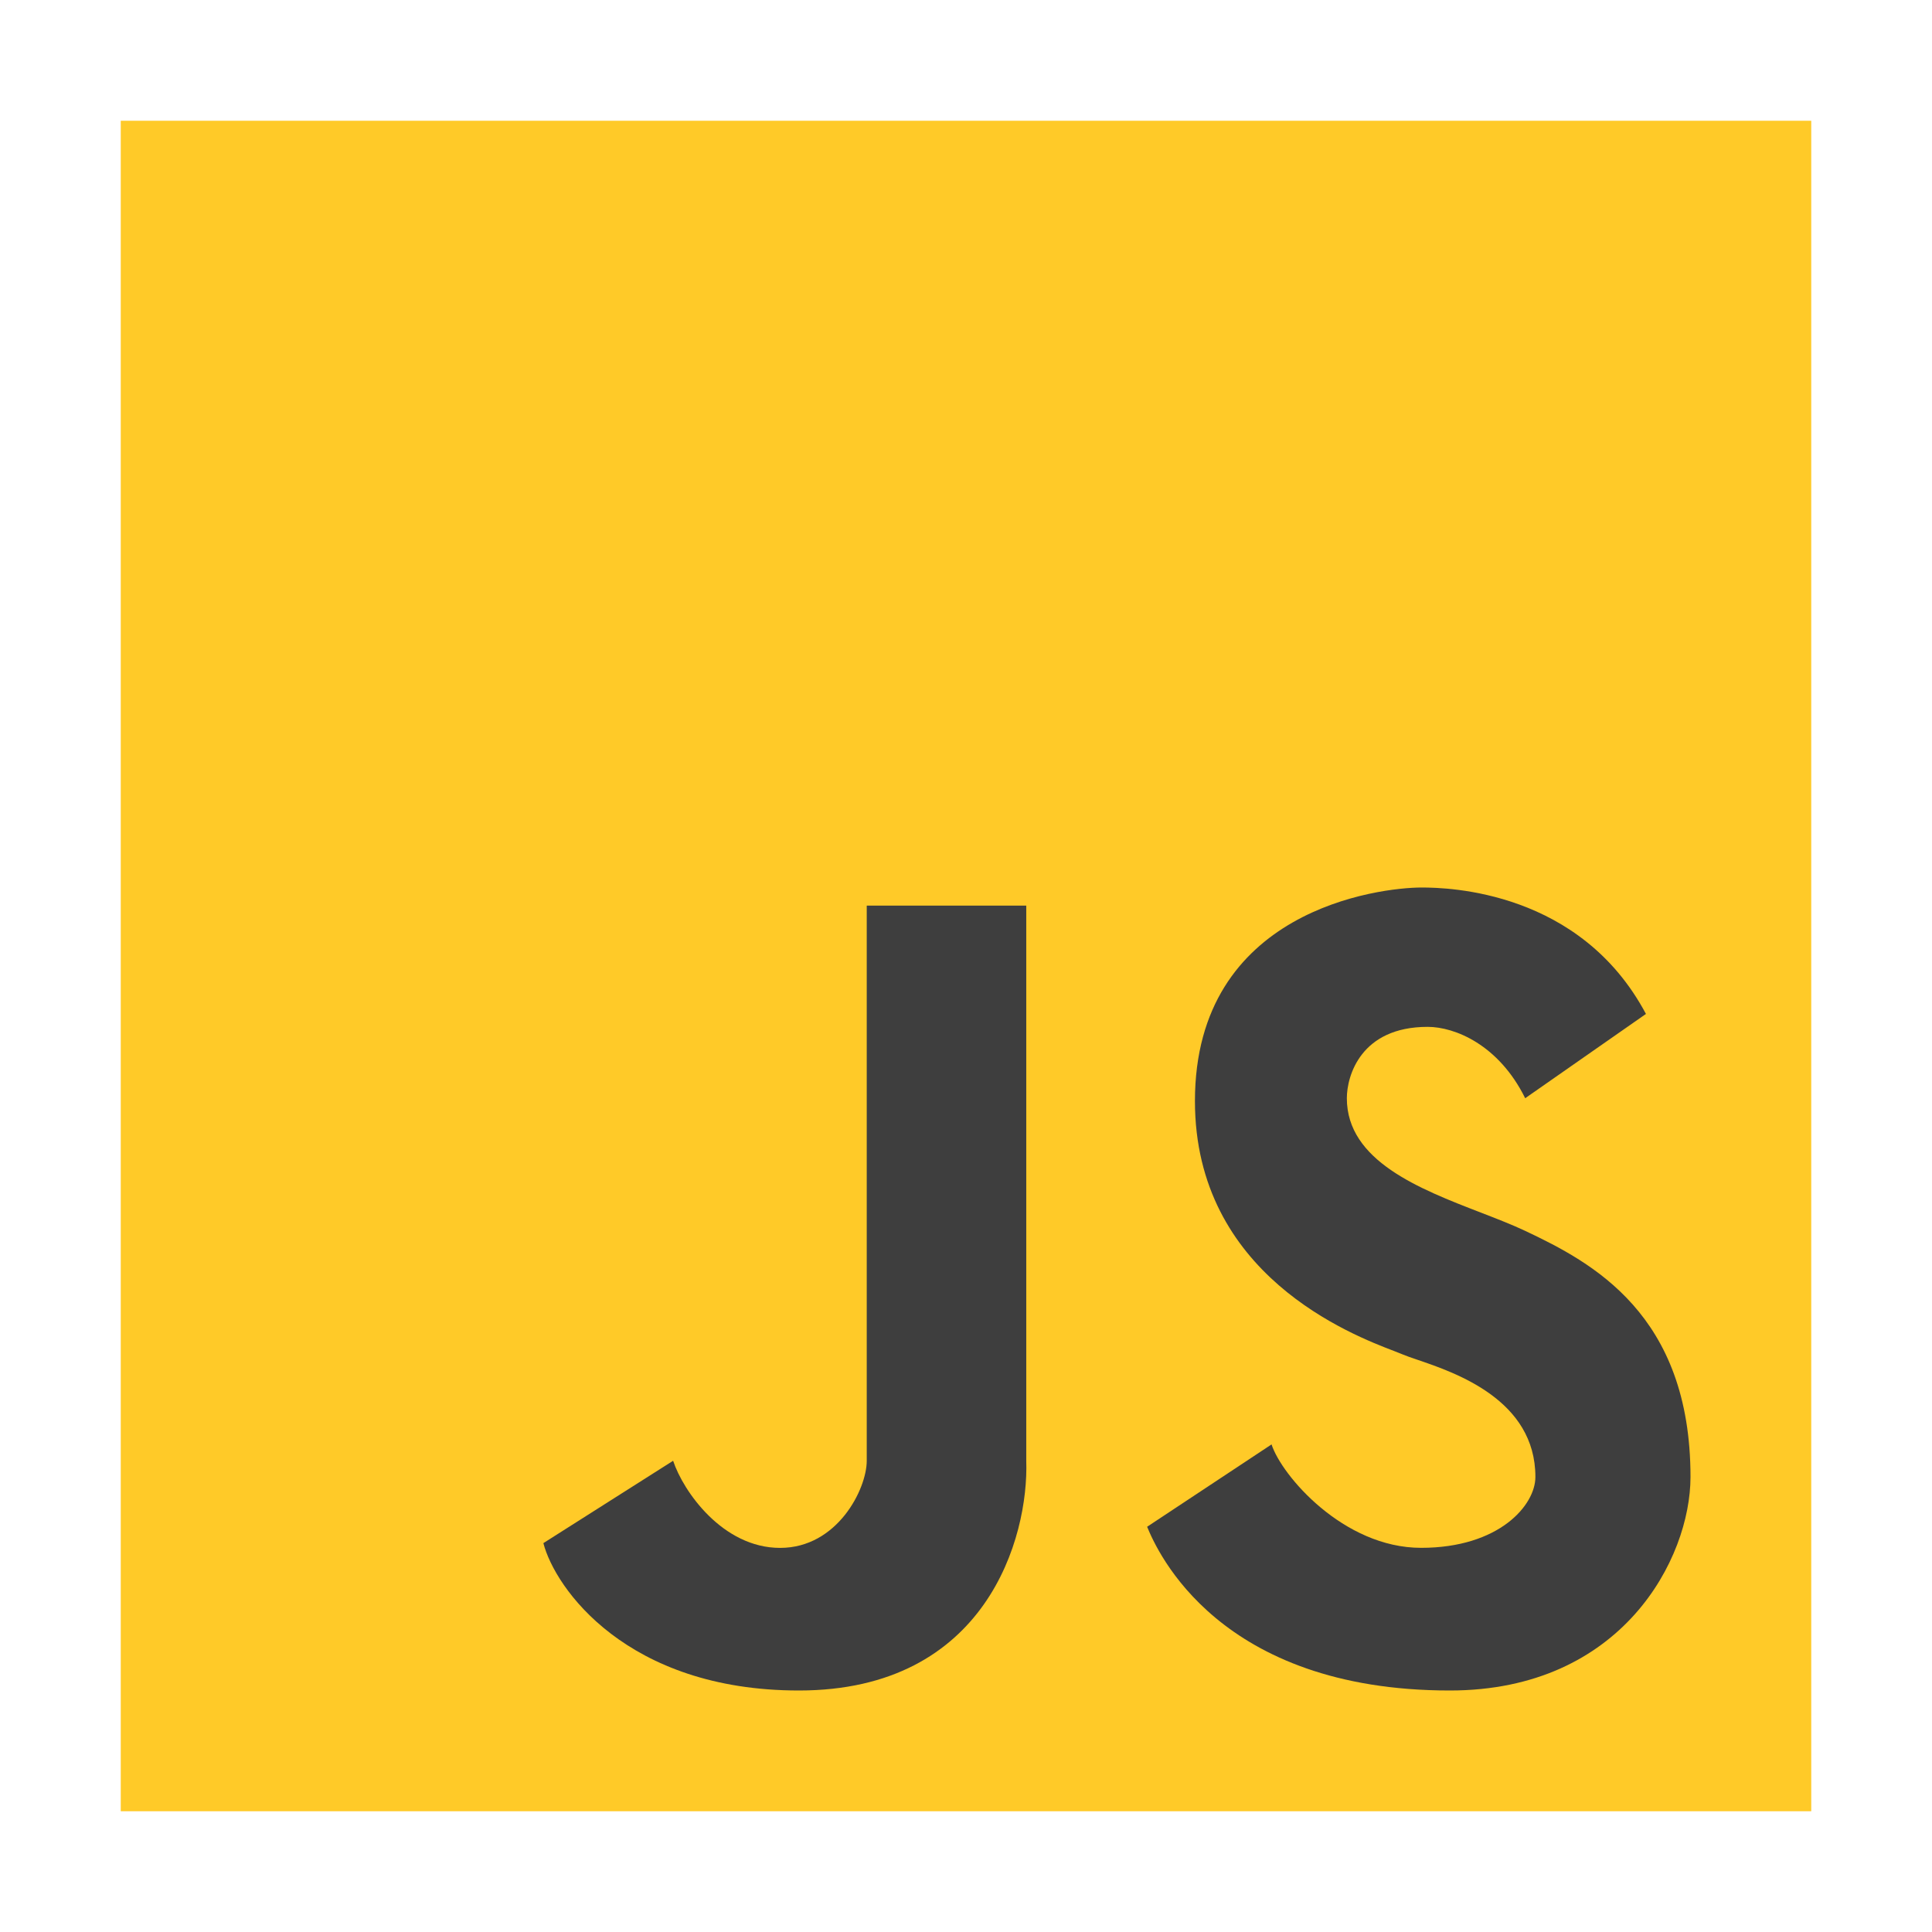
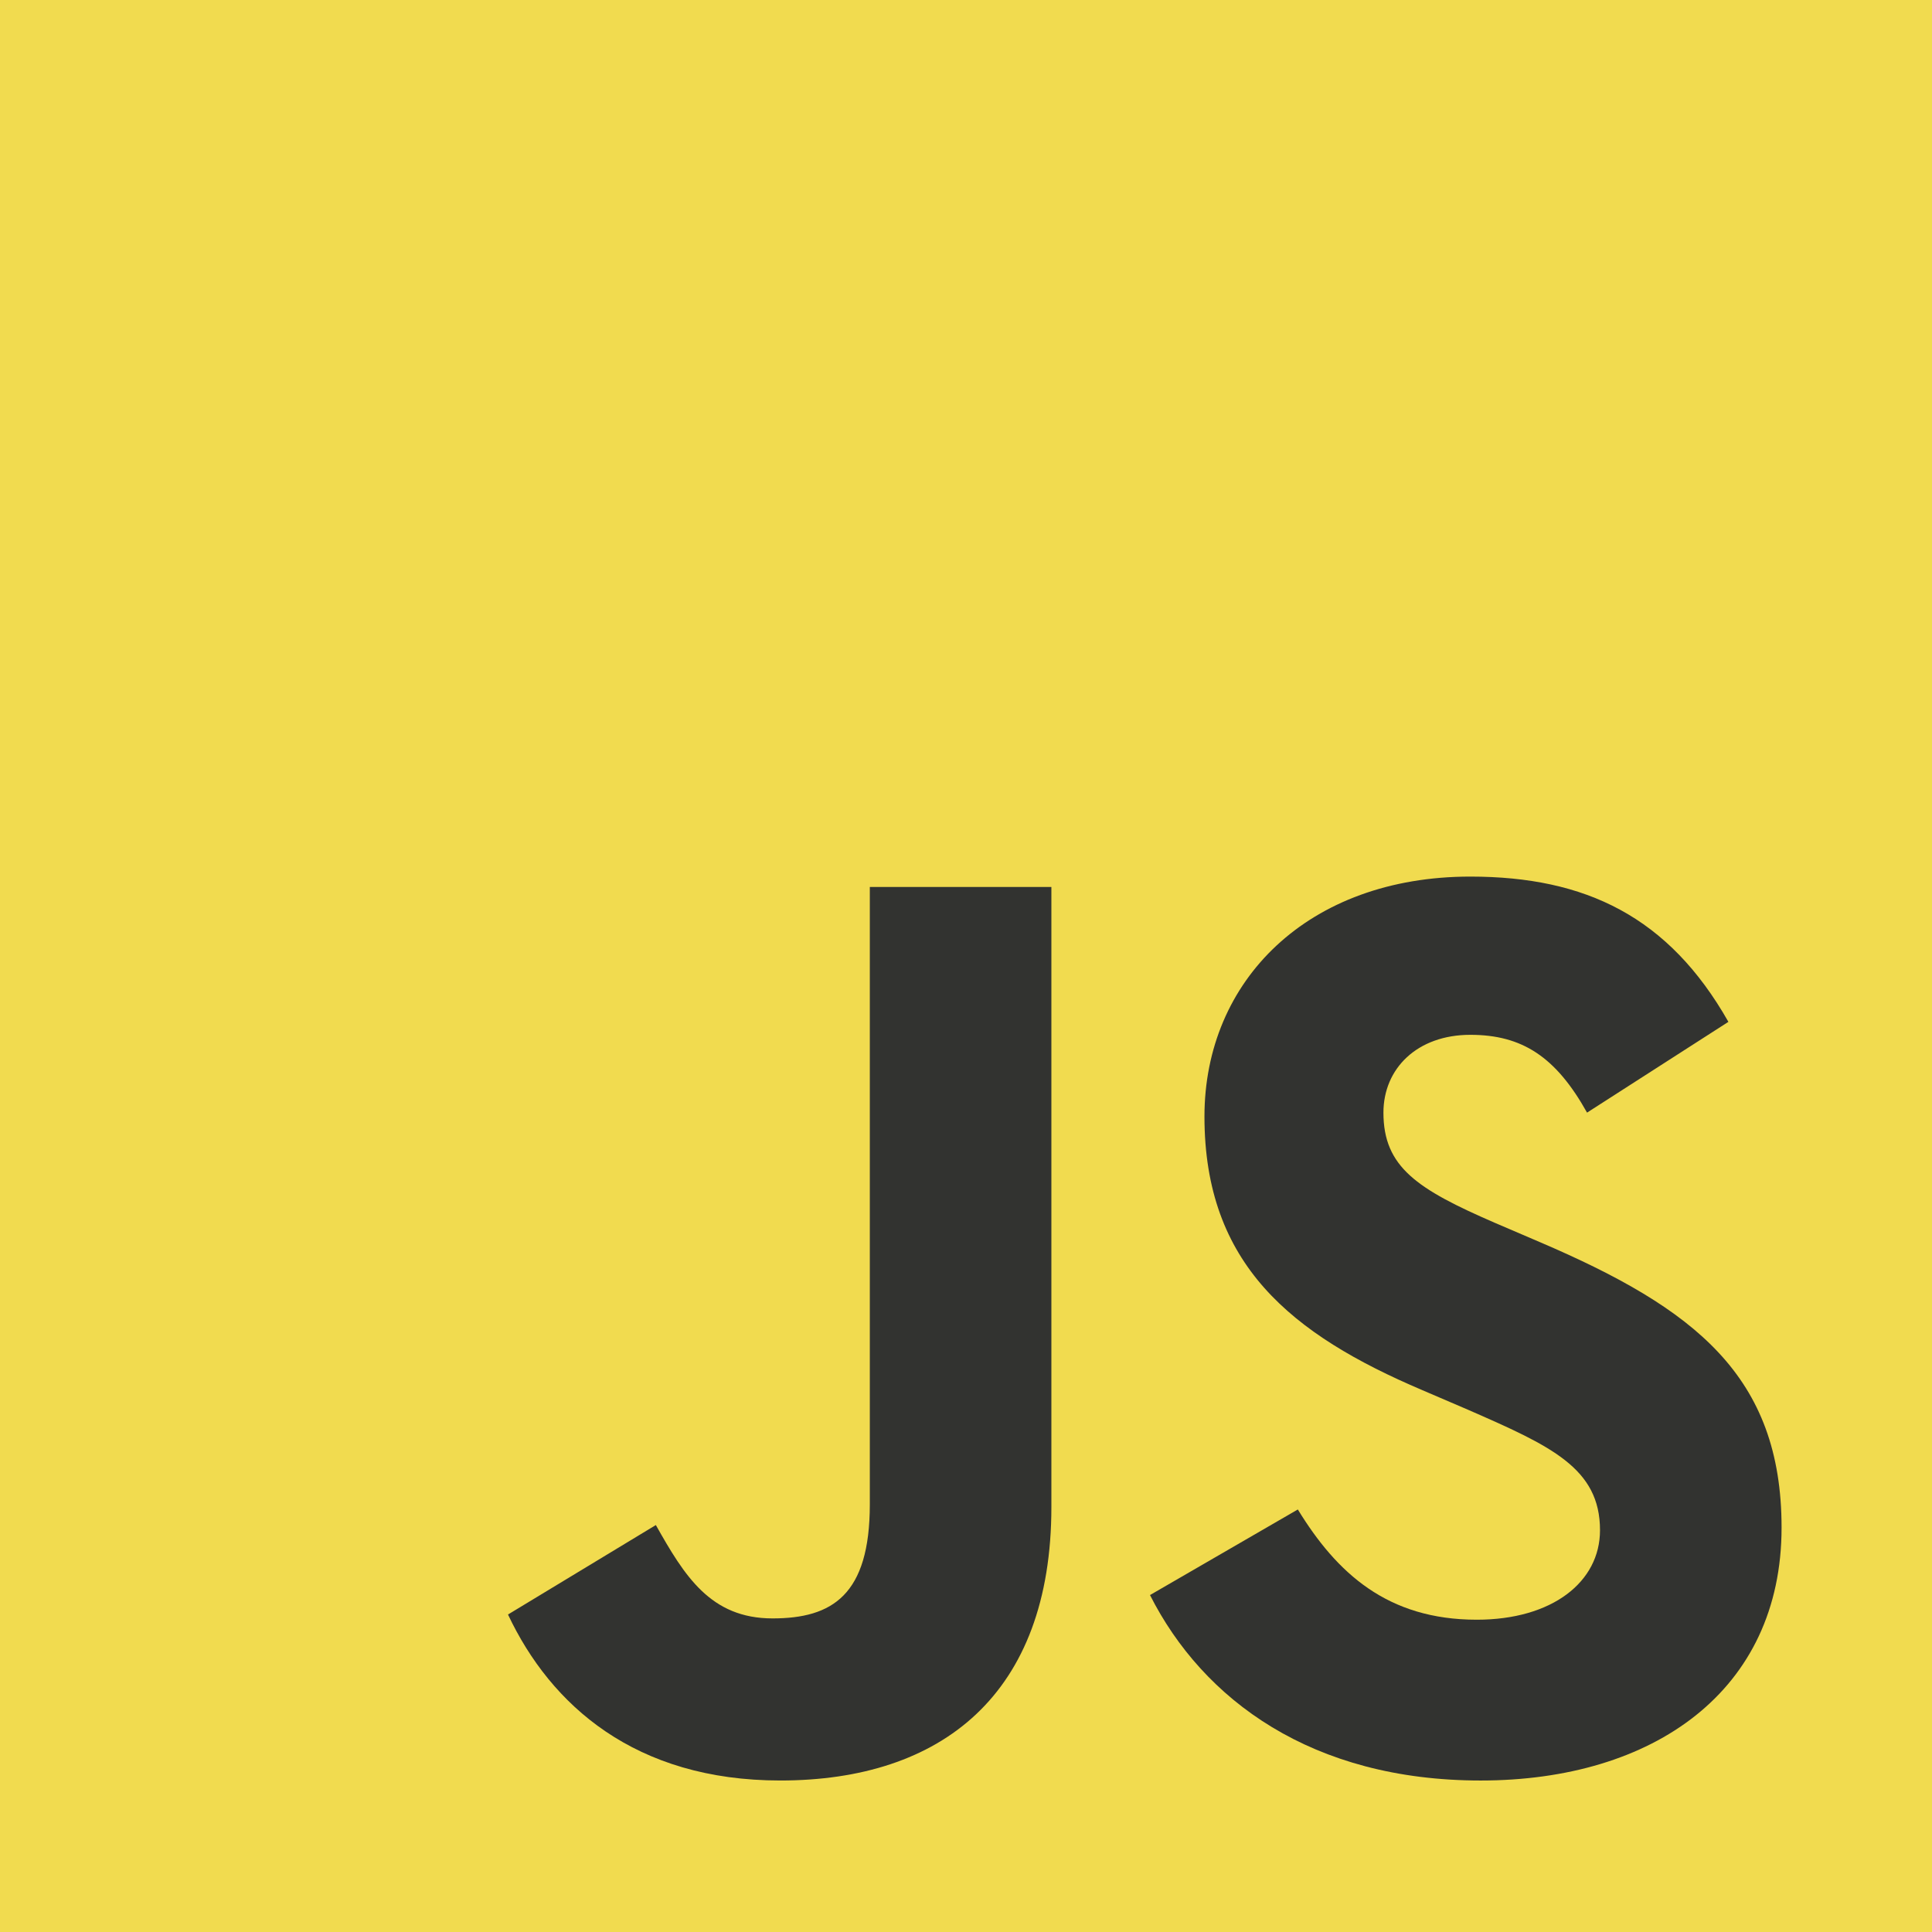
- <svg width="100px" height="100px" viewBox="0 0 32 32">
+ <svg width="100px" height="100px" viewBox="0 0 256 256">
  <g>
-     <rect x="2" y="2" width="28" height="28" fill="#FFCA28" />
-     <path d="M19 25.288L21.061 23.924C21.223 24.431 22.246 25.637 23.538 25.637C24.831 25.637 25.431 24.931 25.431 24.463C25.431 23.188 24.111 22.738 23.477 22.522C23.374 22.487 23.289 22.458 23.231 22.433C23.201 22.42 23.156 22.402 23.098 22.38C22.393 22.111 19.792 21.117 19.792 18.237C19.792 15.065 22.854 14.7 23.546 14.7C23.999 14.7 26.177 14.756 27.262 16.794L25.262 18.19C24.823 17.302 24.095 17.008 23.646 17.008C22.538 17.008 22.308 17.82 22.308 18.19C22.308 19.227 23.511 19.692 24.527 20.084C24.793 20.187 25.046 20.285 25.262 20.387C26.369 20.91 28 21.767 28 24.463C28 25.814 26.867 28 24.015 28C20.185 28 19.169 25.7 19 25.288Z" fill="#3E3E3E" />
-     <path d="M9 25.559L11.149 24.195C11.317 24.703 11.971 25.638 12.921 25.638C13.87 25.638 14.356 24.663 14.356 24.195V15H16.998V24.195C17.041 25.464 16.338 28 13.233 28C10.379 28 9.192 26.304 9 25.559Z" fill="#3E3E3E" />
+     <path d="M0,0 L256,0 L256,256 L0,256 L0,0 Z" fill="#F1DB4F" />
+     <path d="M67.312,213.932 L86.903,202.076 C90.682,208.777 94.12,214.447 102.367,214.447 C110.272,214.447 115.256,211.355 115.256,199.327 L115.256,117.529 L139.314,117.529 L139.314,199.667 C139.314,224.584 124.708,235.926 103.398,235.926 C84.153,235.926 72.982,225.959 67.311,213.93" fill="#323330" />
+     <path d="M152.381,211.354 L171.969,200.013 C177.126,208.434 183.828,214.62 195.684,214.62 C205.653,214.62 212.009,209.636 212.009,202.762 C212.009,194.514 205.479,191.592 194.481,186.782 L188.468,184.203 C171.111,176.815 159.597,167.535 159.597,147.945 C159.597,129.901 173.345,116.153 194.826,116.153 C210.12,116.153 221.118,121.481 229.022,135.4 L210.291,147.429 C206.166,140.04 201.7,137.119 194.826,137.119 C187.78,137.119 183.312,141.587 183.312,147.429 C183.312,154.646 187.78,157.568 198.09,162.037 L204.104,164.614 C224.553,173.379 236.067,182.313 236.067,202.418 C236.067,224.072 219.055,235.928 196.2,235.928 C173.861,235.928 159.426,225.274 152.381,211.354" fill="#323330" />
  </g>
</svg>
